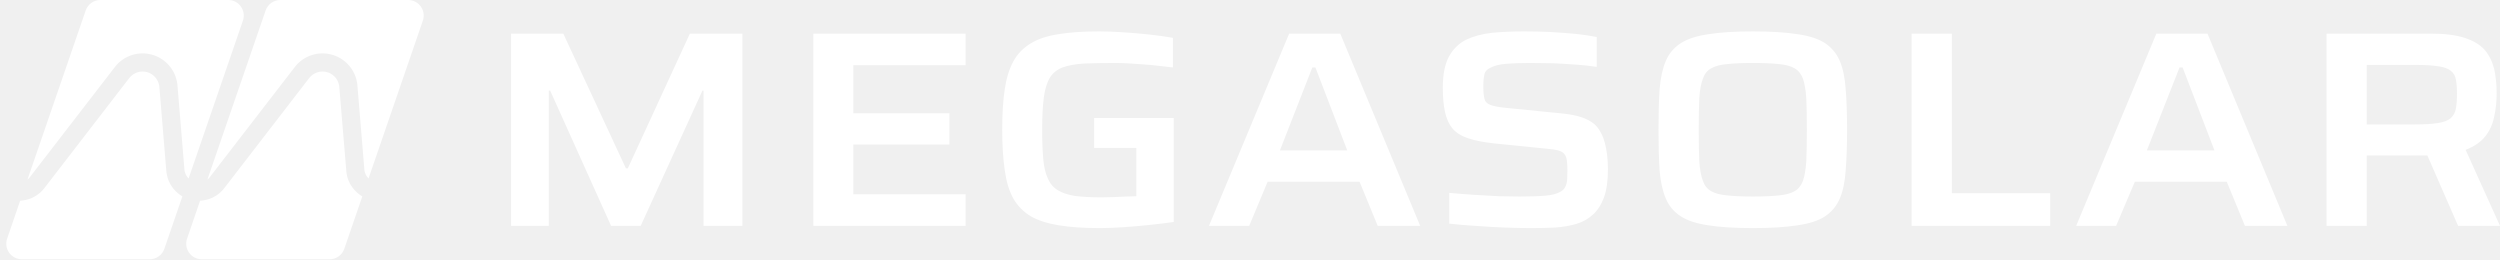
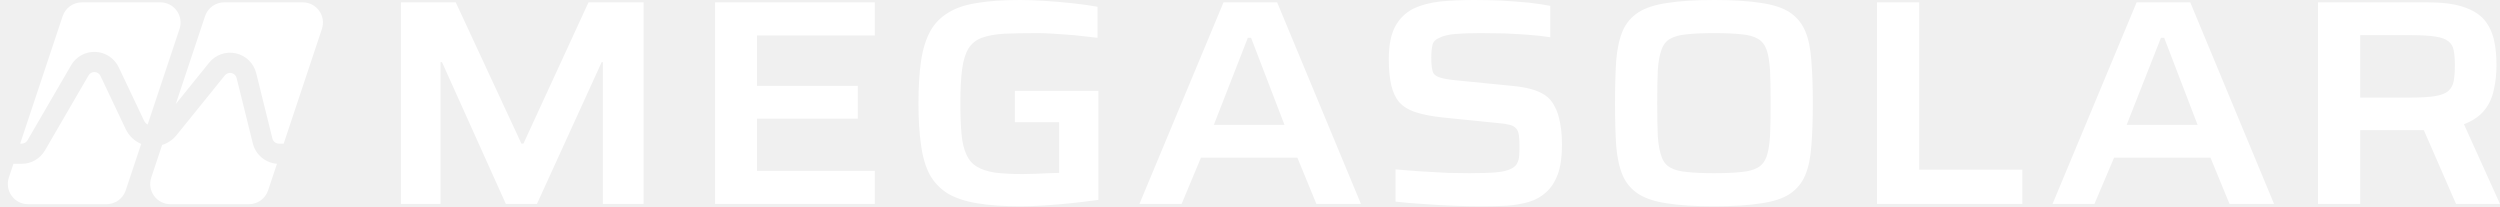
- <svg xmlns="http://www.w3.org/2000/svg" viewBox="0 -120.4 8948.24 928.8">
-   <g fill="#FFFFFF" transform="translate(0 -120.4) scale(2.32)">
-     <path d="M42.4 277L132.2 16.2A24 24 0 0 1 154.9 0L352.1 0A24 24 0 0 1 374.8 31.8L291 275.3L290.6 275L289.6 273.8L288.7 272.7L287.9 271.4L287.1 270.1L286.4 268.8L285.9 267.4L285.4 265.9L285 264.5L284.7 263L284.5 261.2L273.8 131.7L273.4 128.2L272.7 124.6L271.7 121L270.6 117.5L269.2 114.1L267.5 110.7L265.6 107.5L263.6 104.5L261.3 101.6L258.8 98.8L256.1 96.2L253.3 93.9L250.3 91.7L247.1 89.7L243.9 87.9L240.5 86.4L237 85.1L233.5 84.1L229.9 83.3L226.2 82.7L222.5 82.4L218.8 82.4L215.1 82.6L211.4 83L207.8 83.8L204.2 84.7L200.7 85.9L197.3 87.4L194 89L190.8 90.9L187.8 93L184.9 95.3L182.1 97.8L179.6 100.5L177.4 103.2L46.4 272.9L45.3 274.3L44.3 275.4L43.1 276.4Z" />
-     <path d="M281.4 302.9L253.6 383.8A24 24 0 0 1 230.9 400L33.6 400A24 24 0 0 1 11 368.2L31.1 309.6L33.3 309.5L36.7 309L40.1 308.4L43.4 307.5L46.7 306.4L49.8 305.1L52.9 303.5L55.8 301.8L58.7 299.8L61.4 297.7L63.9 295.3L66.2 292.9L68.3 290.4L199.2 120.7L200.5 119.1L201.8 117.8L203.1 116.6L204.5 115.5L205.9 114.5L207.5 113.6L209.1 112.8L210.7 112.1L212.4 111.5L214.1 111L215.9 110.7L217.6 110.5L219.4 110.4L221.2 110.4L223 110.6L224.7 110.8L226.5 111.2L228.2 111.7L229.9 112.3L231.5 113.1L233 113.9L234.6 114.9L236 115.9L237.4 117.1L238.6 118.3L239.8 119.6L240.9 121L241.9 122.5L242.8 124L243.6 125.6L244.3 127.3L244.9 129L245.3 130.7L245.7 132.5L245.9 134.5L256.6 264L257 267.2L257.7 270.6L258.5 273.9L259.6 277.2L260.9 280.3L262.4 283.4L264.2 286.4L266.1 289.2L268.2 291.9L270.5 294.4L273 296.8L275.6 299L278.4 301.1L281.3 302.9Z" />
-     <path d="M320 277L409.8 16.2A24 24 0 0 1 432.5 0L629.7 0A24 24 0 0 1 652.4 31.8L568.6 275.3L568.3 275L567.3 273.8L566.3 272.7L565.5 271.4L564.7 270.1L564 268.8L563.5 267.4L563 265.9L562.6 264.5L562.3 263L562.1 261.2L551.4 131.7L551 128.2L550.3 124.6L549.4 121L548.2 117.5L546.8 114.1L545.1 110.7L543.3 107.5L541.2 104.5L538.9 101.6L536.4 98.8L533.7 96.2L530.9 93.9L527.9 91.7L524.8 89.7L521.5 87.9L518.1 86.4L514.6 85.1L511.1 84.1L507.5 83.3L503.8 82.7L500.1 82.4L496.4 82.4L492.7 82.6L489 83L485.4 83.8L481.8 84.7L478.3 85.9L474.9 87.4L471.6 89L468.4 90.9L465.4 93L462.5 95.3L459.7 97.8L457.2 100.5L455 103.2L324 272.9L322.9 274.3L321.9 275.4L320.8 276.4Z" />
-     <path d="M559 302.9L531.2 383.8A24 24 0 0 1 508.5 400L311.3 400A24 24 0 0 1 288.6 368.2L308.7 309.6L311 309.5L314.4 309L317.7 308.4L321 307.5L324.3 306.4L327.5 305.1L330.5 303.5L333.5 301.8L336.3 299.8L339 297.7L341.5 295.3L343.9 292.9L345.9 290.4L476.8 120.7L478.1 119.1L479.4 117.8L480.7 116.6L482.1 115.5L483.5 114.5L485.1 113.6L486.7 112.8L488.3 112.1L490 111.5L491.7 111L493.5 110.7L495.2 110.5L497 110.4L498.8 110.4L500.6 110.6L502.3 110.8L504.1 111.2L505.8 111.7L507.5 112.3L509.1 113.1L510.7 113.9L512.2 114.9L513.6 115.9L515 117.1L516.3 118.3L517.5 119.6L518.6 121L519.6 122.5L520.5 124L521.3 125.6L521.9 127.3L522.5 129L522.9 130.7L523.3 132.5L523.5 134.5L534.3 264L534.6 267.2L535.3 270.6L536.1 273.9L537.2 277.2L538.5 280.3L540 283.4L541.8 286.4L543.7 289.2L545.8 291.9L548.1 294.4L550.6 296.8L553.2 299L556 301.1L558.9 302.9Z" />
+ <svg xmlns="http://www.w3.org/2000/svg" viewBox="0 -8 8531.26 704">
+   <g transform="scale(2.87)">
+     <path fill="#FFFFFF" d="M202.6 240C194.88 240 187.64 236.29 183.13 230.03C178.62 223.77 177.39 215.73 179.83 208.41L192.78 169.57C199.43 167.47 205.44 163.45 209.97 157.85L267.34 86.84C269.25 84.48 272.33 83.4 275.3 84.06C278.26 84.72 280.6 87 281.33 89.94L300.61 167.7C303.96 181.21 315.62 190.92 329.33 191.92L318.77 223.59C315.5 233.39 306.33 240 296 240ZM33.3 240C25.58 240 18.34 236.29 13.83 230.03C9.32 223.77 8.09 215.73 10.53 208.41L16 192H25.77C37.17 192 47.71 185.94 53.44 176.08L105.3 86.86C106.79 84.29 109.58 82.76 112.55 82.88C115.51 83.01 118.17 84.76 119.44 87.45L149.44 150.67C153.27 158.72 159.88 164.96 167.88 168.36L149.47 223.59C146.2 233.39 137.03 240 126.7 240ZM337.3 168H331.67C327.99 168 324.79 165.49 323.9 161.92L304.63 84.17C301.7 72.38 292.36 63.26 280.5 60.63C268.64 58 256.31 62.31 248.68 71.76L209.02 120.84L243.83 16.41C247.09 6.61 256.27 0 266.6 0H360C367.71 0 374.96 3.71 379.47 9.97C383.98 16.23 385.21 24.27 382.77 31.59L337.3 168ZM175.54 145.37C173.66 144.17 172.11 142.46 171.13 140.38L141.12 77.16C136.03 66.43 125.41 59.4 113.55 58.91C101.68 58.41 90.51 64.53 84.55 74.8L32.69 164.02C31.26 166.48 28.62 168 25.77 168H24L74.53 16.41C77.8 6.61 86.97 0 97.3 0H190.7C198.42 0 205.66 3.71 210.17 9.97C214.68 16.23 215.91 24.27 213.47 31.59L175.54 145.37Z" />
  </g>
-   <path fill="#FFFFFF" transform="translate(1829.24 0)" d="M4445 696Q4542 696 4605 686Q4668 677 4703 654Q4739 630 4756 590Q4773 550 4777 490Q4782 429 4782 344Q4782 260 4777 199Q4773 138 4756 98Q4739 58 4703 34Q4668 11 4605 2Q4542 -8 4445 -8Q4348 -8 4286 2Q4223 11 4187 34Q4150 58 4133 98Q4116 138 4111 199Q4107 260 4107 344Q4107 429 4111 490Q4116 550 4133 590Q4150 630 4187 654Q4223 677 4285 686Q4348 696 4445 696ZM0 688H135V204H140L358 688H464L685 204H689V688H828V0H640L418 482H411L187 0H0ZM6498 688H6642V436H6841Q6850 436 6859 436L6969 688H7119L6996 416Q7042 398 7066 368Q7090 338 7098 298Q7107 259 7107 214Q7107 165 7098 126Q7088 86 7064 58Q7039 30 6992 15Q6946 0 6872 0H6498ZM2498 688H2642L2708 530H3037L3102 688H3254L2968 0H2785ZM5602 688H5745L5812 530H6141L6206 688H6358L6072 0H5889ZM2107 696Q2143 696 2189 693Q2235 690 2283 685Q2330 680 2372 674V302H2087V409H2238V582Q2225 582 2203 583Q2182 584 2158 585Q2134 586 2113 586Q2057 586 2019 581Q1981 575 1958 561Q1934 547 1922 520Q1909 493 1905 450Q1901 407 1901 344Q1901 273 1907 228Q1913 183 1929 157Q1945 132 1974 121Q2004 110 2051 107Q2098 105 2166 105Q2187 105 2219 107Q2250 109 2289 112Q2328 116 2369 121V15Q2330 8 2283 3Q2236 -2 2189 -5Q2142 -8 2104 -8Q2018 -8 1959 2Q1899 11 1860 35Q1820 59 1798 99Q1776 139 1767 199Q1758 259 1758 344Q1758 428 1767 488Q1775 548 1797 589Q1820 629 1859 653Q1899 676 1960 686Q2021 696 2107 696ZM1082 688H1627V575H1225V397H1569V285H1225V113H1627V0H1082ZM3652 696Q3697 696 3738 694Q3779 691 3813 681Q3847 671 3872 648Q3897 626 3912 586Q3926 547 3926 486Q3926 457 3923 433Q3920 410 3915 391Q3910 372 3902 357Q3889 330 3867 316Q3845 302 3817 295Q3789 288 3755 285L3564 266Q3523 262 3505 255Q3487 248 3484 233Q3480 217 3480 188Q3480 163 3484 146Q3487 129 3510 120Q3528 111 3561 108Q3595 105 3648 105Q3686 105 3730 106Q3773 108 3814 111Q3855 114 3886 119V12Q3856 6 3812 1Q3768 -3 3720 -6Q3671 -8 3626 -8Q3564 -8 3511 -3Q3458 3 3418 22Q3379 42 3357 82Q3335 123 3335 193Q3335 245 3343 281Q3351 317 3370 340Q3390 363 3427 375Q3463 387 3520 393L3708 412Q3733 414 3748 418Q3763 422 3770 431Q3777 439 3779 454Q3781 468 3781 491Q3781 508 3780 523Q3779 538 3773 549Q3768 560 3754 567Q3736 577 3702 580Q3669 583 3610 583Q3580 583 3537 582Q3495 580 3448 577Q3402 574 3358 570V680Q3400 685 3451 688Q3502 692 3555 694Q3607 696 3652 696ZM4445 583Q4389 583 4353 579Q4317 576 4296 564Q4275 553 4266 527Q4256 501 4253 457Q4251 413 4251 344Q4251 275 4253 231Q4256 187 4266 161Q4275 135 4296 124Q4317 112 4353 109Q4389 105 4445 105Q4502 105 4538 109Q4573 112 4594 124Q4614 135 4624 161Q4633 187 4636 231Q4638 275 4638 344Q4638 413 4636 457Q4633 501 4624 527Q4614 553 4594 564Q4573 576 4538 579Q4502 583 4445 583ZM5013 688H5509V571H5157V0H5013ZM6642 325V112H6817Q6869 112 6899 117Q6928 121 6943 133Q6958 145 6961 164Q6965 184 6965 215Q6965 247 6961 269Q6957 290 6942 303Q6928 315 6897 320Q6867 325 6813 325ZM5855 418 5972 121H5983L6097 418ZM2752 418 2868 121H2879L2993 418Z" />
+   <path fill="#FFFFFF" transform="translate(1368.26 0)" d="M4481 696Q4578 696 4641 686Q4704 677 4739 654Q4775 630 4792 590Q4809 550 4813 490Q4818 429 4818 344Q4818 260 4813 199Q4809 138 4792 98Q4775 58 4739 34Q4704 11 4641 2Q4578 -8 4481 -8Q4384 -8 4322 2Q4259 11 4223 34Q4186 58 4169 98Q4152 138 4147 199Q4143 260 4143 344Q4143 429 4147 490Q4152 550 4169 590Q4186 630 4223 654Q4259 677 4321 686Q4384 696 4481 696ZM0 688H135V204H140L358 688H464L685 204H689V688H828V0H640L418 482H411L187 0H0ZM6542 688H6686V436H6885Q6894 436 6903 436L7013 688H7163L7040 416Q7086 398 7110 368Q7134 338 7142 298Q7151 259 7151 214Q7151 165 7142 126Q7132 86 7108 58Q7083 30 7036 15Q6990 0 6916 0H6542ZM2520 688H2664L2730 530H3059L3124 688H3276L2990 0H2807ZM5636 688H5779L5846 530H6175L6240 688H6392L6106 0H5923ZM2115 696Q2151 696 2197 693Q2243 690 2291 685Q2338 680 2380 674V302H2095V409H2246V582Q2233 582 2211 583Q2190 584 2166 585Q2142 586 2121 586Q2065 586 2027 581Q1989 575 1966 561Q1942 547 1930 520Q1917 493 1913 450Q1909 407 1909 344Q1909 273 1915 228Q1921 183 1937 157Q1953 132 1982 121Q2012 110 2059 107Q2106 105 2174 105Q2195 105 2227 107Q2258 109 2297 112Q2336 116 2377 121V15Q2338 8 2291 3Q2244 -2 2197 -5Q2150 -8 2112 -8Q2026 -8 1967 2Q1907 11 1868 35Q1828 59 1806 99Q1784 139 1775 199Q1766 259 1766 344Q1766 428 1775 488Q1783 548 1805 589Q1828 629 1867 653Q1907 676 1968 686Q2029 696 2115 696ZM1072 688H1617V575H1215V397H1559V285H1215V113H1617V0H1072ZM3688 696Q3733 696 3774 694Q3815 691 3849 681Q3883 671 3908 648Q3933 626 3948 586Q3962 547 3962 486Q3962 457 3959 433Q3956 410 3951 391Q3946 372 3938 357Q3925 330 3903 316Q3881 302 3853 295Q3825 288 3791 285L3600 266Q3559 262 3541 255Q3523 248 3520 233Q3516 217 3516 188Q3516 163 3520 146Q3523 129 3546 120Q3564 111 3597 108Q3631 105 3684 105Q3722 105 3766 106Q3809 108 3850 111Q3891 114 3922 119V12Q3892 6 3848 1Q3804 -3 3756 -6Q3707 -8 3662 -8Q3600 -8 3547 -3Q3494 3 3454 22Q3415 42 3393 82Q3371 123 3371 193Q3371 245 3379 281Q3387 317 3406 340Q3426 363 3463 375Q3499 387 3556 393L3744 412Q3769 414 3784 418Q3799 422 3806 431Q3813 439 3815 454Q3817 468 3817 491Q3817 508 3816 523Q3815 538 3809 549Q3804 560 3790 567Q3772 577 3738 580Q3705 583 3646 583Q3616 583 3573 582Q3531 580 3484 577Q3438 574 3394 570V680Q3436 685 3487 688Q3538 692 3591 694Q3643 696 3688 696ZM4481 583Q4425 583 4389 579Q4353 576 4332 564Q4311 553 4302 527Q4292 501 4289 457Q4287 413 4287 344Q4287 275 4289 231Q4292 187 4302 161Q4311 135 4332 124Q4353 112 4389 109Q4425 105 4481 105Q4538 105 4574 109Q4609 112 4630 124Q4650 135 4660 161Q4669 187 4672 231Q4674 275 4674 344Q4674 413 4672 457Q4669 501 4660 527Q4650 553 4630 564Q4609 576 4574 579Q4538 583 4481 583ZM5037 688H5533V571H5181V0H5037ZM6686 325V112H6861Q6913 112 6943 117Q6972 121 6987 133Q7002 145 7005 164Q7009 184 7009 215Q7009 247 7005 269Q7001 290 6986 303Q6972 315 6941 320Q6911 325 6857 325ZM5889 418 6006 121H6017L6131 418ZM2774 418 2890 121H2901L3015 418Z" />
</svg>
